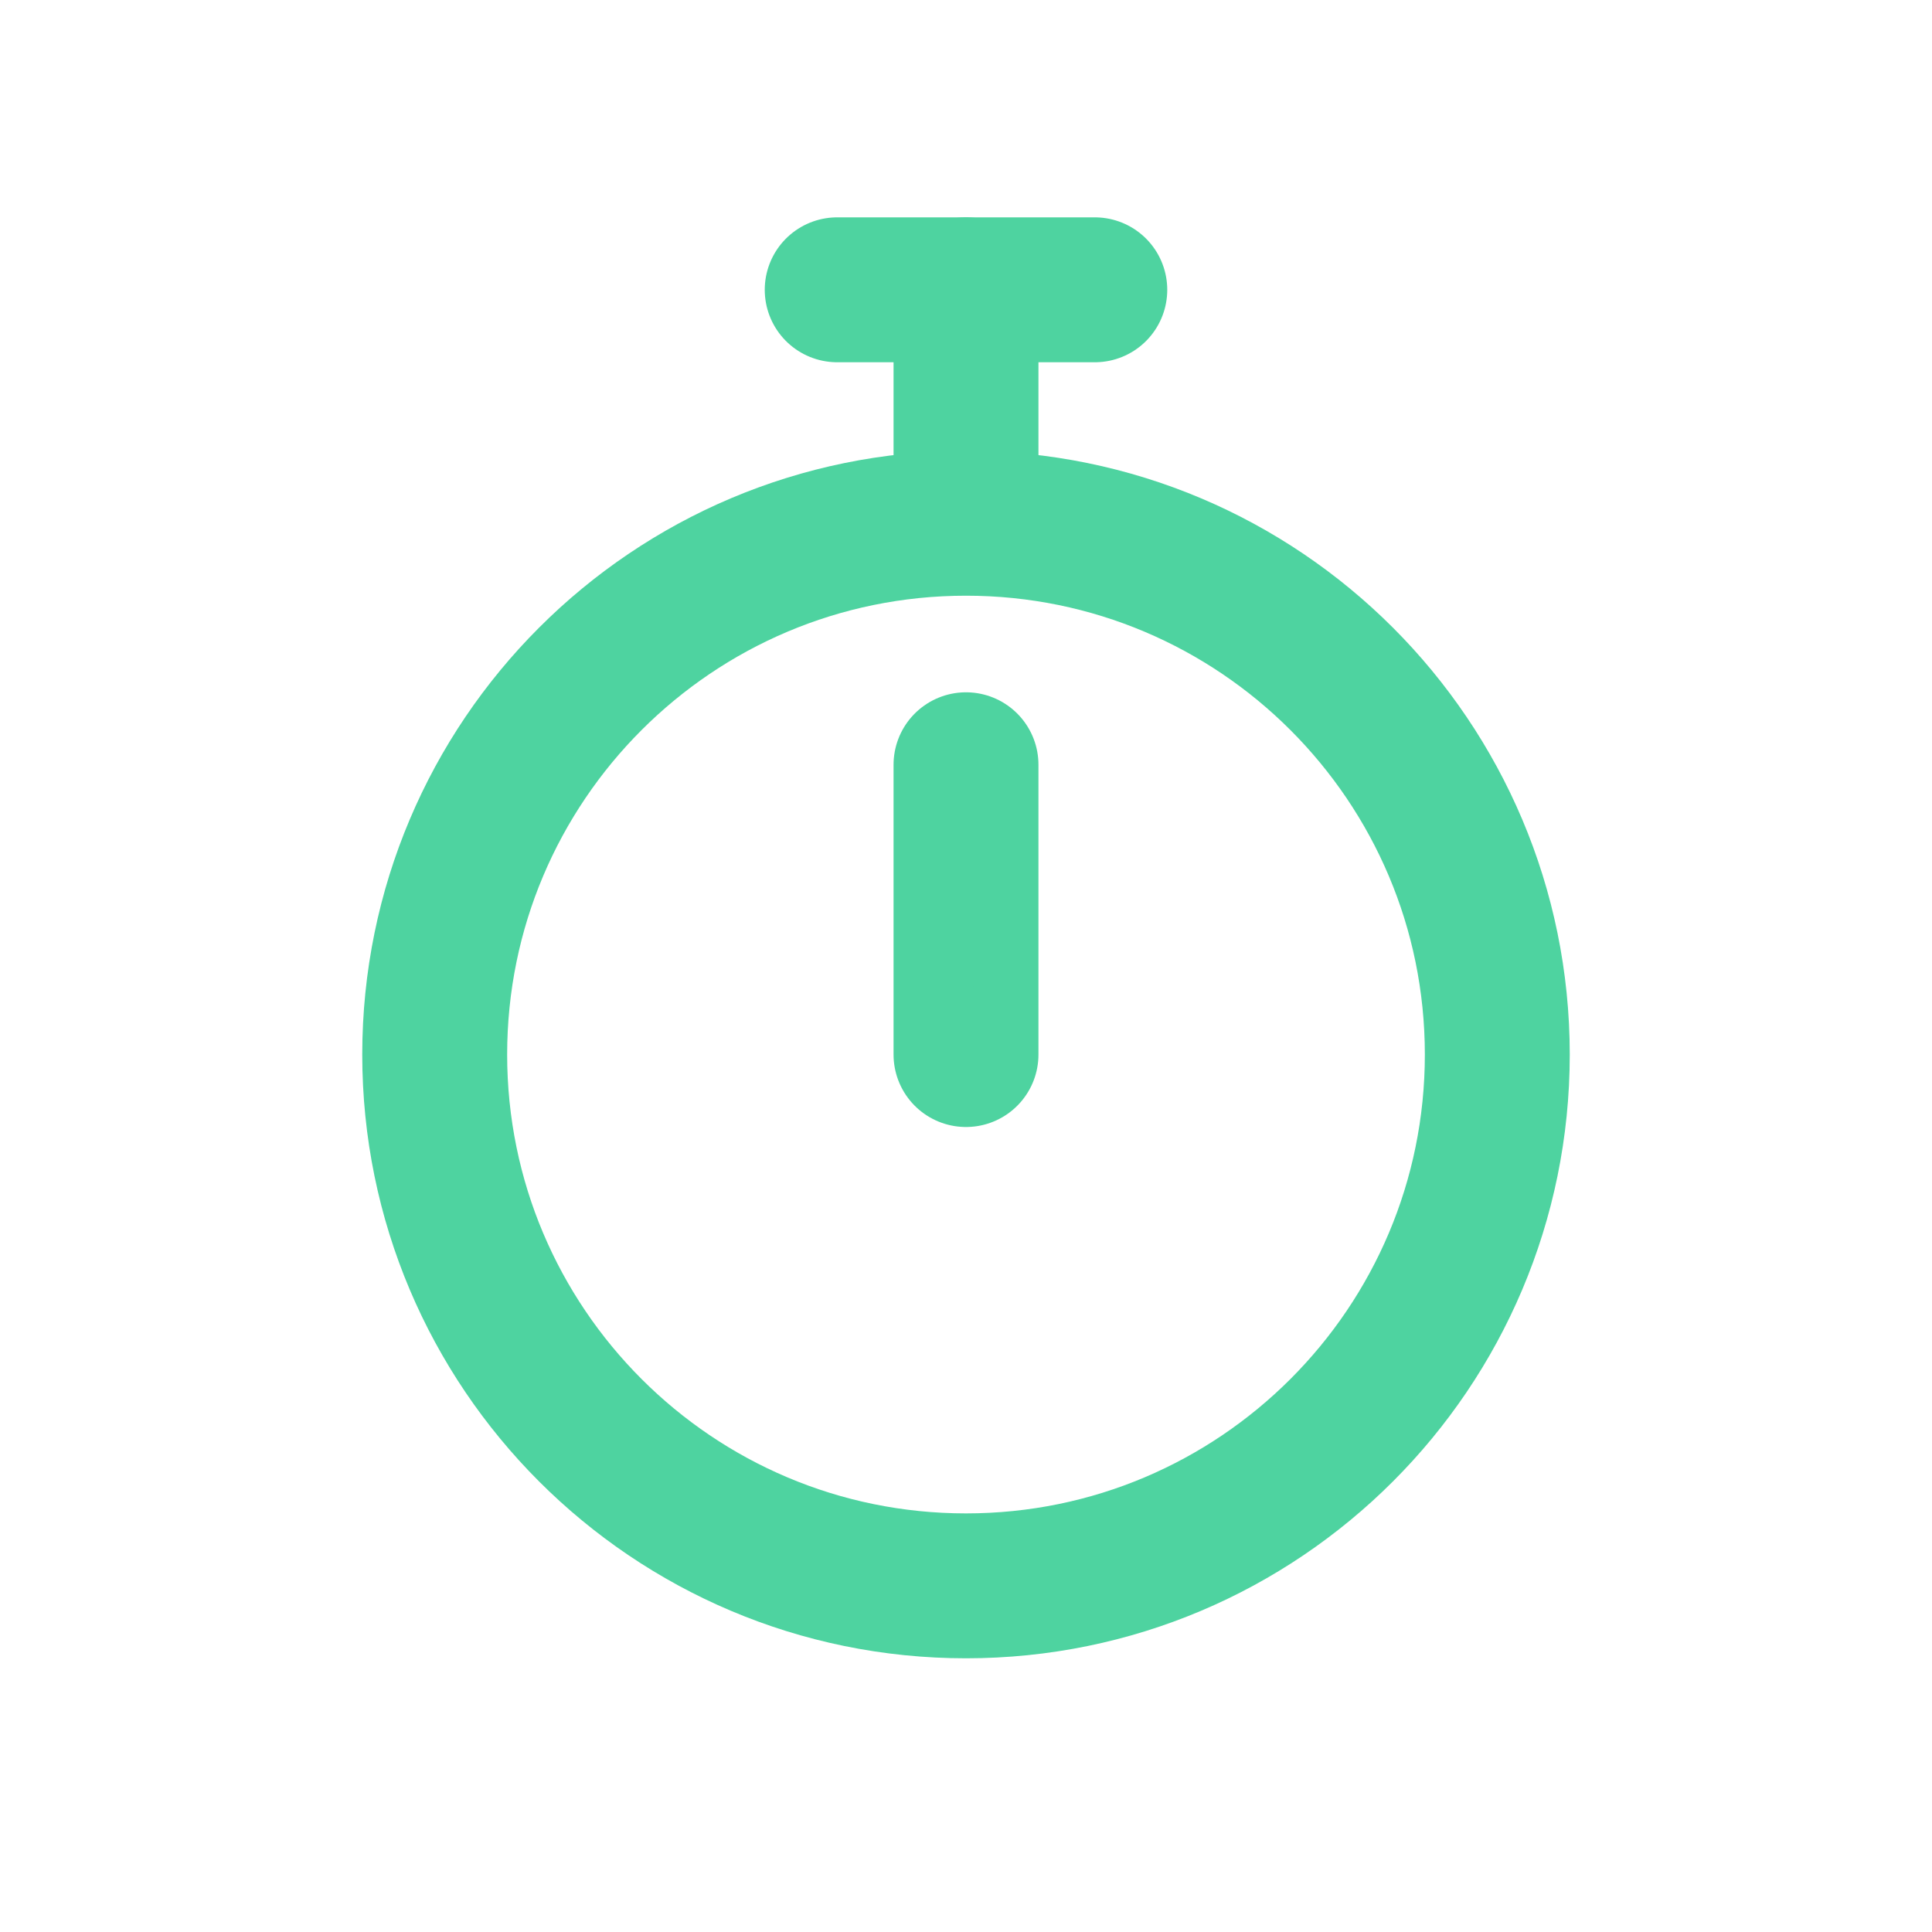
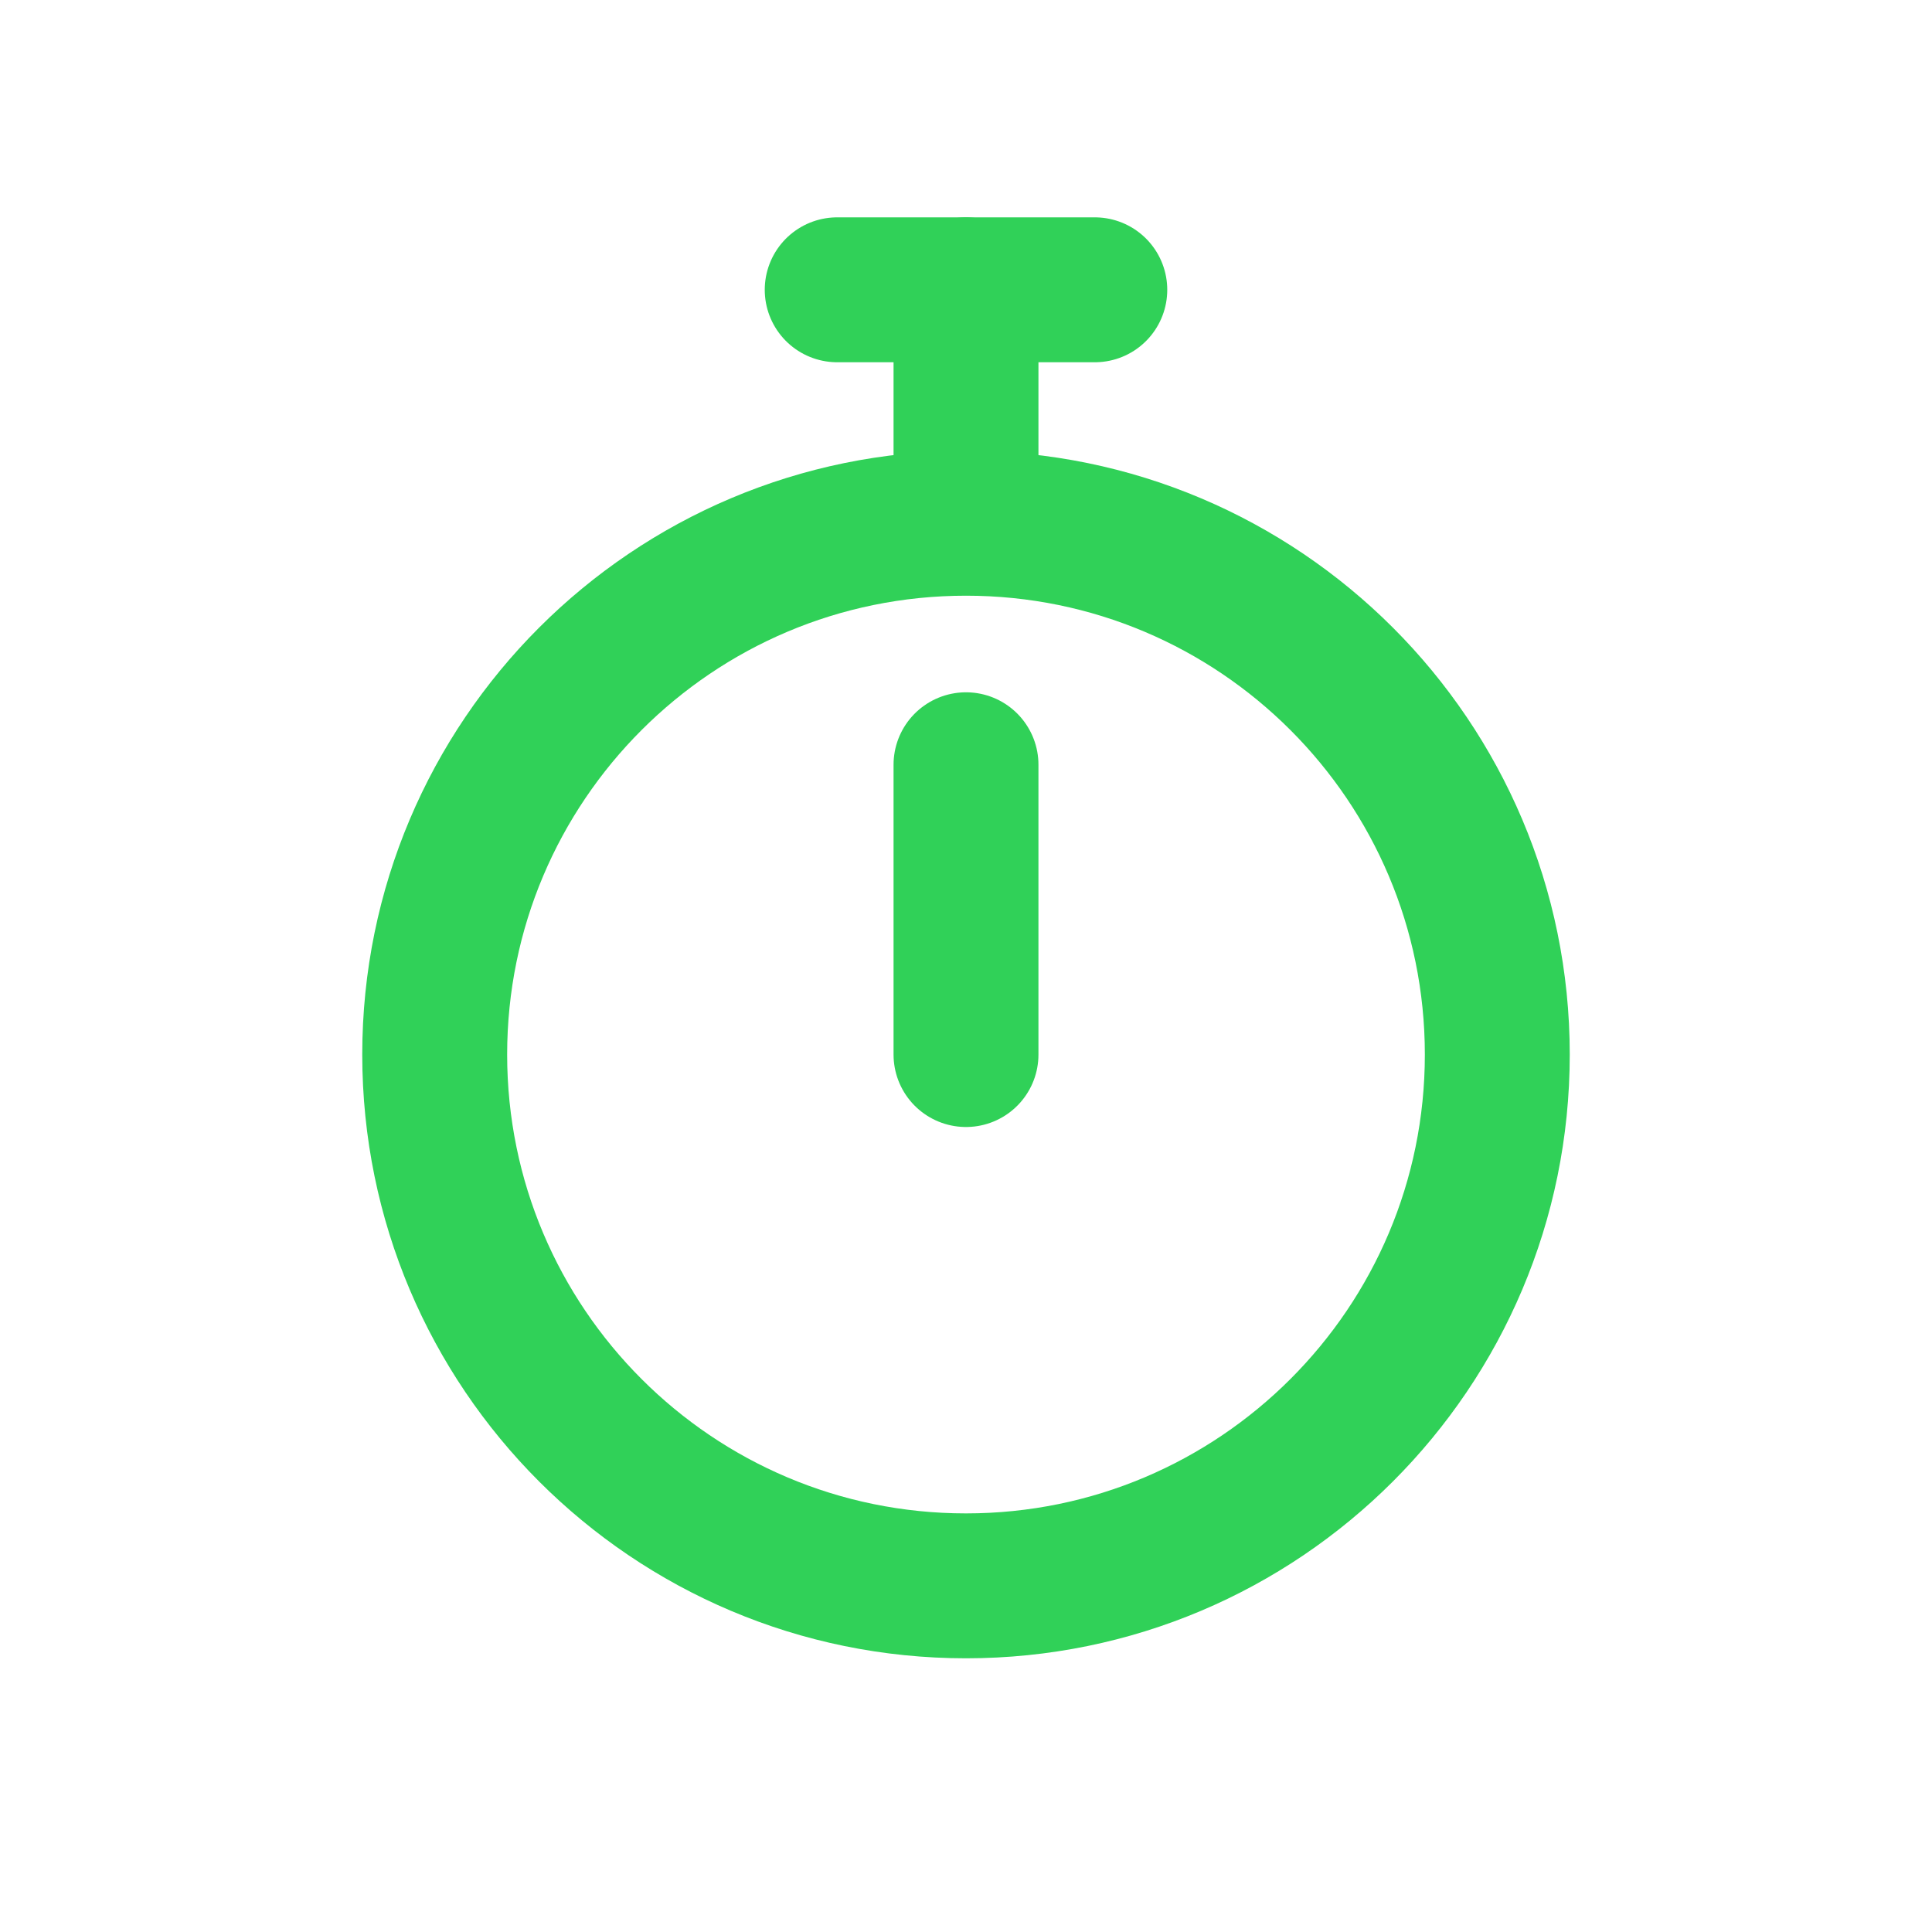
<svg xmlns="http://www.w3.org/2000/svg" viewBox="0 0 24 24" fill="none">
-   <circle cx="12" cy="13.1" r="6.6" stroke="#4ED3A0" stroke-width="1.8" />
-   <path d="M10.4 3.6h3.2" stroke="#4ED3A0" stroke-width="1.8" stroke-linecap="round" />
-   <path d="M12 3.6v2.2" stroke="#4ED3A0" stroke-width="1.8" stroke-linecap="round" />
-   <path d="M12 13.1v-3.6" stroke="#4ED3A0" stroke-width="1.8" stroke-linecap="round" />
-   <circle cx="12" cy="13.1" r="0.85" fill="#4ED3A0" />
+   <circle cx="12" cy="13.1" r="6.6" stroke="#30D158" stroke-width="1.8" />
+   <path d="M10.4 3.6h3.2" stroke="#30D158" stroke-width="1.8" stroke-linecap="round" />
+   <path d="M12 3.6v2.2" stroke="#30D158" stroke-width="1.8" stroke-linecap="round" />
+   <path d="M12 13.1v-3.6" stroke="#30D158" stroke-width="1.8" stroke-linecap="round" />
+   <circle cx="12" cy="13.1" r="0.85" fill="#30D158" />
</svg>
